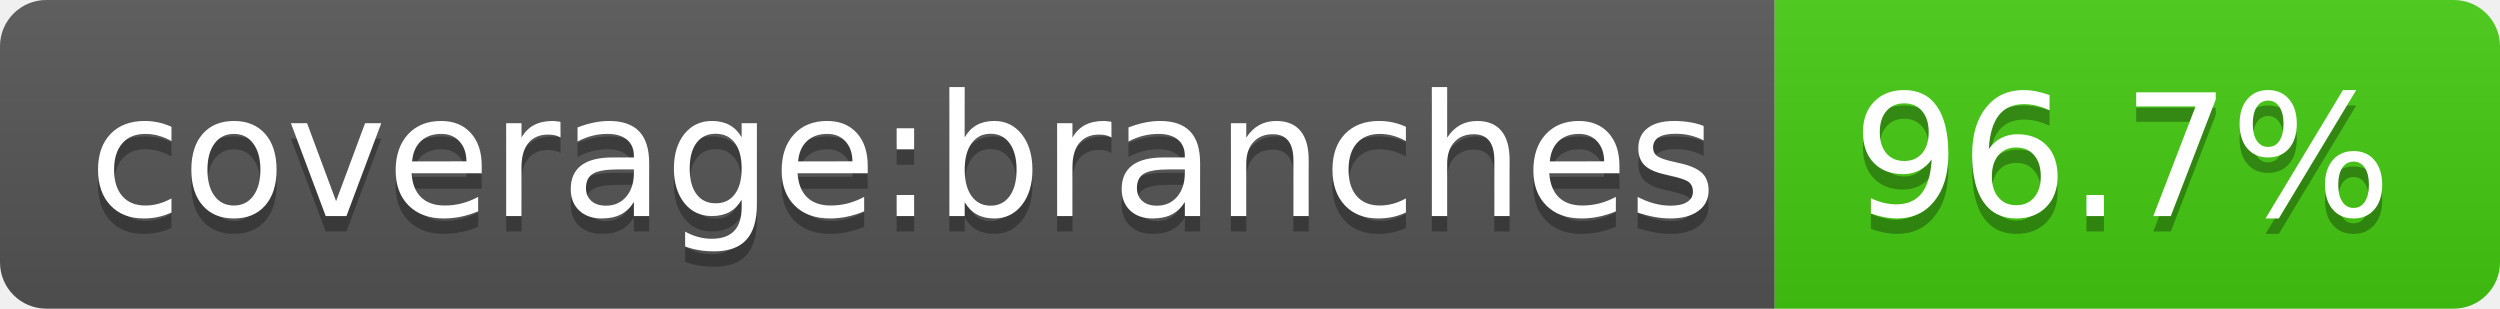
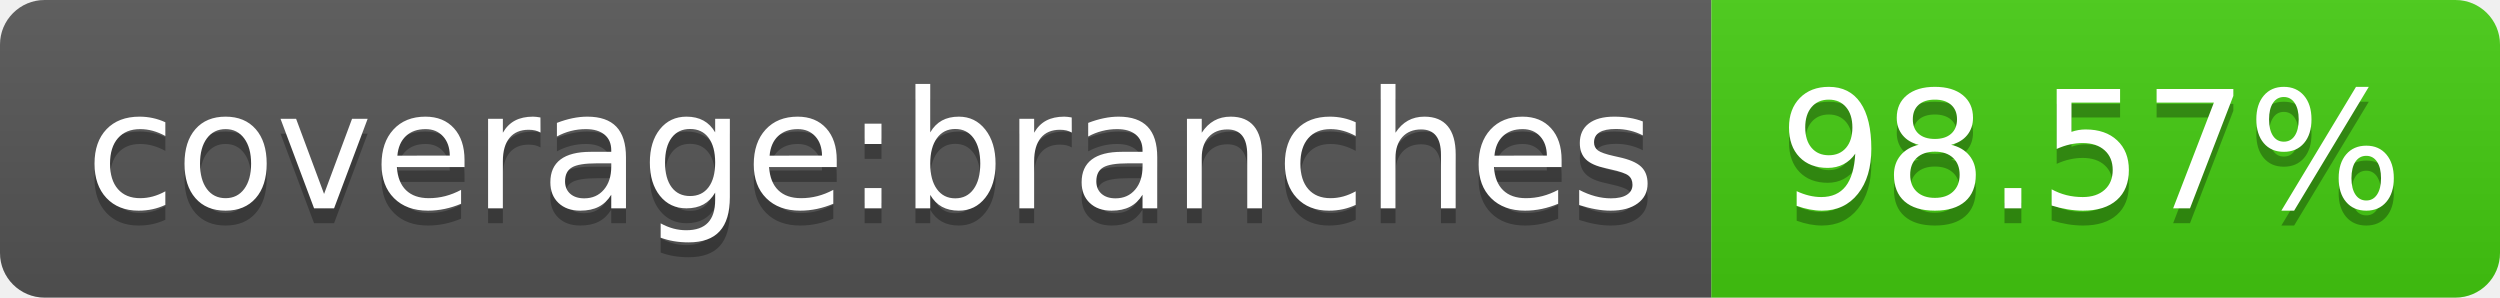
- <svg xmlns="http://www.w3.org/2000/svg" width="162" height="20">
+ <svg xmlns="http://www.w3.org/2000/svg" width="168" height="20">
  <linearGradient id="s" x2="0" y2="100%">
    <stop offset="0" stop-color="#bbb" stop-opacity=".1" />
    <stop offset="1" stop-opacity=".1" />
  </linearGradient>
  <clipPath id="r">
-     <rect width="162" height="20" rx="3" fill="#fff" />
+     <rect width="168" height="20" rx="3" fill="#fff" />
  </clipPath>
  <g clip-path="url(#r)">
    <rect width="115" height="20" fill="#555" />
-     <rect x="115" width="47" height="20" fill="#4c1" />
-     <rect width="162" height="20" fill="url(#s)" />
+     <rect x="115" width="53" height="20" fill="#4c1" />
+     <rect width="168" height="20" fill="url(#s)" />
  </g>
  <g fill="#fff" text-anchor="middle" font-family="Verdana,Geneva,DejaVu Sans,sans-serif" text-rendering="geometricPrecision" font-size="110">
    <text x="585" y="150" fill="#010101" fill-opacity=".3" transform="scale(.1)" textLength="1050">coverage:branches</text>
    <text x="585" y="140" transform="scale(.1)" textLength="1050">coverage:branches</text>
-     <text x="1375" y="150" fill="#010101" fill-opacity=".3" transform="scale(.1)" textLength="370">96.7%</text>
-     <text x="1375" y="140" transform="scale(.1)" textLength="370">96.7%</text>
+     <text x="1405" y="150" fill="#010101" fill-opacity=".3" transform="scale(.1)" textLength="430">98.57%</text>
+     <text x="1405" y="140" transform="scale(.1)" textLength="430">98.57%</text>
  </g>
</svg>
